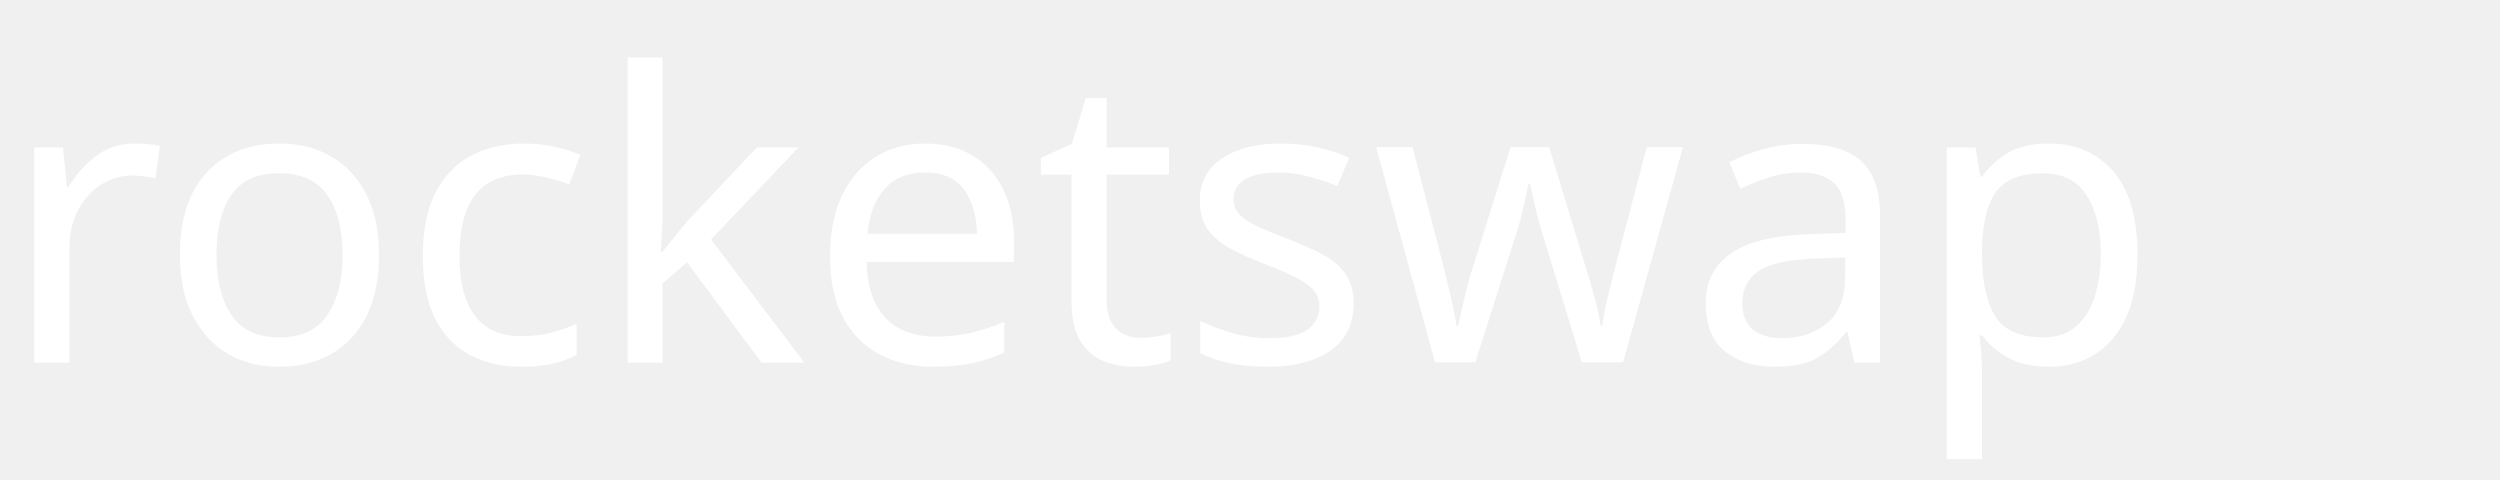
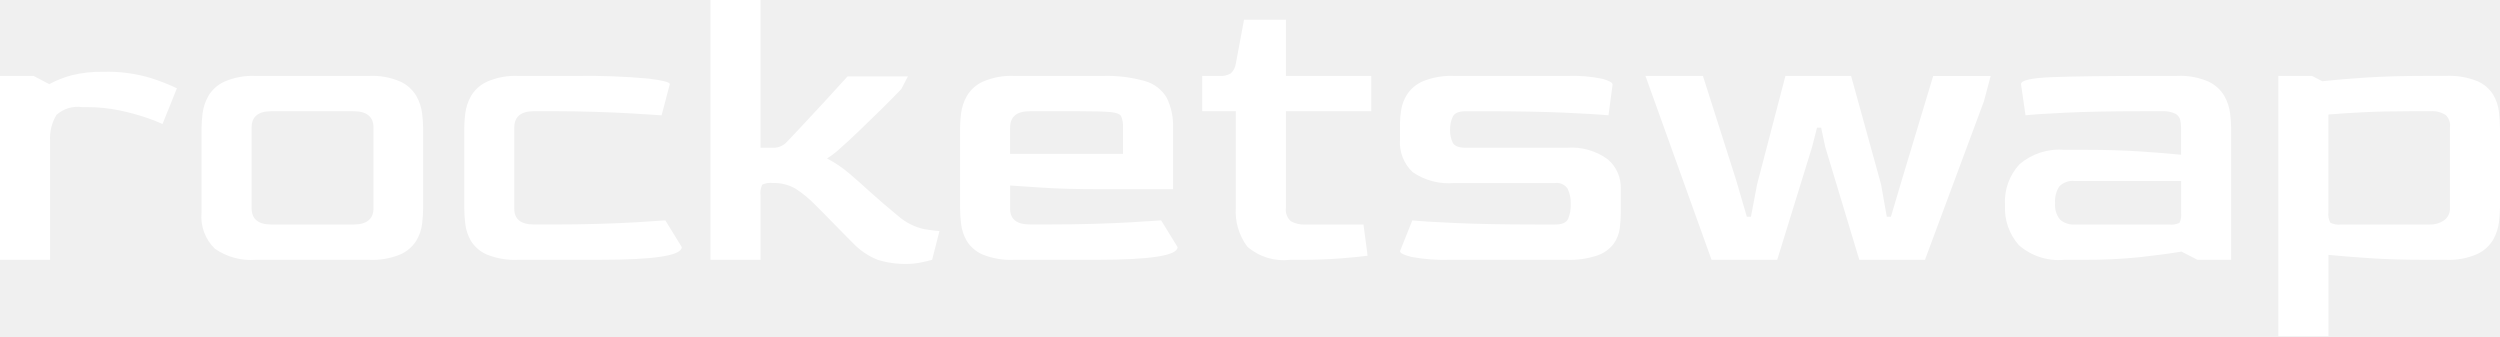
- <svg xmlns="http://www.w3.org/2000/svg" width="193" height="37" viewBox="0 0 193 37">
-   <text id="rocketswap" transform="translate(0 28)" fill="#fff" font-size="31" font-family="Goldman-Regular, Goldman">
-     <tspan x="0" y="0">rocketswap</tspan>
-   </text>
+ <svg xmlns="http://www.w3.org/2000/svg" width="188.821" height="25.389" viewBox="0 0 188.821 25.389">
+   <path id="Path_10" data-name="Path 10" d="M1.86,0V-13.888H4.4l1.178.62a7.988,7.988,0,0,1,1.736-.682A9.345,9.345,0,0,1,9.672-14.2a11.3,11.3,0,0,1,3.674.5,16.253,16.253,0,0,1,1.875.744l-1.085,2.7a11.222,11.222,0,0,0-1.224-.481,17.532,17.532,0,0,0-2-.542A11.889,11.889,0,0,0,8.4-11.532H8.06a2.388,2.388,0,0,0-1.937.589A3.407,3.407,0,0,0,5.642-8.99V0ZM21.173,0a4.759,4.759,0,0,1-3.084-.837,3.356,3.356,0,0,1-1.008-2.728V-9.92a10.044,10.044,0,0,1,.078-1.132,3.6,3.6,0,0,1,.434-1.317A2.727,2.727,0,0,1,18.8-13.454a5.308,5.308,0,0,1,2.372-.434h8.556a5.291,5.291,0,0,1,2.387.434,2.738,2.738,0,0,1,1.194,1.085,3.6,3.6,0,0,1,.434,1.317,10.045,10.045,0,0,1,.077,1.132v5.952a11.066,11.066,0,0,1-.077,1.24,3.214,3.214,0,0,1-.45,1.3A2.738,2.738,0,0,1,32.085-.4a5.554,5.554,0,0,1-2.356.4Zm1.178-2.666h6.2q1.519,0,1.519-1.24V-9.982q0-1.24-1.519-1.24h-6.2q-1.488,0-1.488,1.24v6.076Q20.863-2.666,22.351-2.666ZM41.013,0a5.646,5.646,0,0,1-2.387-.4,2.635,2.635,0,0,1-1.194-1.023A3.348,3.348,0,0,1,37-2.728a11.066,11.066,0,0,1-.077-1.24V-9.92A10.045,10.045,0,0,1,37-11.052a3.6,3.6,0,0,1,.434-1.317,2.727,2.727,0,0,1,1.209-1.085,5.308,5.308,0,0,1,2.371-.434h4.309a51.28,51.28,0,0,1,5.5.2q1.627.2,1.627.419l-.62,2.356q-.868-.062-2.2-.14t-2.868-.124q-1.534-.047-2.991-.047H42.191q-1.488,0-1.488,1.24v6.076q-.031,1.24,1.488,1.24h1.581q1.674,0,3.271-.046t2.93-.124q1.333-.077,2.139-.14l1.24,2.015q0,.961-6.107.961ZM70.37.31A6.949,6.949,0,0,1,68.154,0a5.268,5.268,0,0,1-1.937-1.333l-.5-.5q-.4-.4-.883-.9t-.884-.9l-.527-.527a8.449,8.449,0,0,0-1.472-1.209A3.2,3.2,0,0,0,60.233-5.8a1.464,1.464,0,0,0-.806.124,1.555,1.555,0,0,0-.124.837V0H55.521V-19.623H59.3v11.16h.992a1.365,1.365,0,0,0,.992-.434q.279-.279,1.054-1.116L64.092-11.9q.977-1.054,1.783-1.953h4.557l-.5.961q-.713.744-1.55,1.566T66.758-9.75q-.791.76-1.441,1.333a6.319,6.319,0,0,1-.992.76A9.314,9.314,0,0,1,66-6.526q.744.636,1.612,1.426t2.077,1.782A4.386,4.386,0,0,0,71.7-2.309q.93.139,1.116.139L72.261,0q-.31.093-.837.2A5.214,5.214,0,0,1,70.37.31ZM78.461,0a5.646,5.646,0,0,1-2.387-.4,2.635,2.635,0,0,1-1.193-1.023,3.348,3.348,0,0,1-.434-1.3,11.066,11.066,0,0,1-.077-1.24V-9.92a10.045,10.045,0,0,1,.077-1.132,3.6,3.6,0,0,1,.434-1.317,2.727,2.727,0,0,1,1.209-1.085,5.308,5.308,0,0,1,2.371-.434h6.665a10.532,10.532,0,0,1,3.209.388,2.777,2.777,0,0,1,1.643,1.255,4.805,4.805,0,0,1,.48,2.325v4.588H85.033q-2.79,0-4.541-.124t-2.34-.155v1.7q-.031,1.24,1.488,1.24H81.22q1.674,0,3.271-.046t2.929-.124q1.333-.077,2.139-.14L90.8-.961Q90.8,0,84.692,0Zm-.31-8h8.525V-9.982a1.915,1.915,0,0,0-.14-.868q-.139-.248-.822-.31t-2.325-.062H79.639q-1.488,0-1.488,1.24ZM99.293,0a4.173,4.173,0,0,1-3.224-.992A4.411,4.411,0,0,1,95.2-3.968v-7.254H92.659v-2.666h1.3a1.51,1.51,0,0,0,.853-.186,1.2,1.2,0,0,0,.388-.744l.62-3.317h3.162v4.247h6.448v2.666H98.983v7.285a1.156,1.156,0,0,0,.372,1.023,2.029,2.029,0,0,0,1.116.248h4.371l.31,2.356q-.651.093-1.984.2T100.254,0Zm12.121,0a13.745,13.745,0,0,1-2.945-.217q-.868-.217-.868-.434l.93-2.325q.9.093,3.3.2t5.937.109h1.55q.775,0,.977-.418a2.641,2.641,0,0,0,.2-1.132,2.431,2.431,0,0,0-.232-1.147.972.972,0,0,0-.946-.434h-7.626a4.8,4.8,0,0,1-3.131-.821,3.064,3.064,0,0,1-.961-2.465v-1.24a6.682,6.682,0,0,1,.093-1.023,3.118,3.118,0,0,1,.465-1.178,2.731,2.731,0,0,1,1.209-.976,5.655,5.655,0,0,1,2.325-.388h8.556a11.026,11.026,0,0,1,2.635.217q.775.217.775.434l-.31,2.325q-.9-.093-3.317-.2t-5.921-.108h-1.55q-.775,0-.977.418a2.227,2.227,0,0,0-.2.977,2.105,2.105,0,0,0,.2.976q.2.387.977.387h7.626a4.627,4.627,0,0,1,3.1.868,2.8,2.8,0,0,1,.992,2.2v1.829a9.512,9.512,0,0,1-.078,1.178,2.6,2.6,0,0,1-.45,1.163,2.6,2.6,0,0,1-1.209.884A6.455,6.455,0,0,1,120.187,0ZM131.13,0l-4.991-13.888h4.34l2.511,7.874.806,2.759h.31l.465-2.449,2.139-8.184h4.96L143.933-5.7l.434,2.449h.31l.837-2.821,2.356-7.812h4.34l-.5,1.891L147.25,0h-4.96l-2.573-8.525-.31-1.457h-.31l-.372,1.457L136.09,0Zm26.629,0a4.552,4.552,0,0,1-3.41-1.1,4.189,4.189,0,0,1-1.054-3.023,4.16,4.16,0,0,1,1.1-3.1,4.618,4.618,0,0,1,3.363-1.085h1.581q2.325,0,4.185.124t3.069.248V-9.982a2.78,2.78,0,0,0-.062-.573.734.734,0,0,0-.372-.481,2.174,2.174,0,0,0-1.054-.186h-1.55q-3.379,0-5.642.108t-3.069.2l-.341-2.356q0-.434,2.356-.527t7.874-.093h1.55a5.291,5.291,0,0,1,2.387.434,2.739,2.739,0,0,1,1.194,1.085,3.6,3.6,0,0,1,.434,1.317,10.045,10.045,0,0,1,.077,1.132V0h-2.542l-1.209-.62q-1.3.217-3.131.419a38.615,38.615,0,0,1-4.185.2Zm.806-2.666h7.1a1.464,1.464,0,0,0,.806-.124,1.376,1.376,0,0,0,.124-.775V-5.952h-8.029a1.424,1.424,0,0,0-1.162.4,2.015,2.015,0,0,0-.326,1.271,1.711,1.711,0,0,0,.372,1.24A1.516,1.516,0,0,0,158.565-2.666Zm15.376,8.432V-13.888h2.542l.775.4q1.4-.155,3.333-.279t4.417-.124h1.581a5.646,5.646,0,0,1,2.387.4,2.635,2.635,0,0,1,1.193,1.023,3.348,3.348,0,0,1,.434,1.3,11.066,11.066,0,0,1,.077,1.24v5.952a10.045,10.045,0,0,1-.077,1.132,3.6,3.6,0,0,1-.434,1.317,2.739,2.739,0,0,1-1.193,1.085A5.291,5.291,0,0,1,186.589,0h-1.581q-2.356,0-4.185-.124t-3.1-.248V5.766Zm4.743-8.432h6.727a1.784,1.784,0,0,0,1.038-.31,1.055,1.055,0,0,0,.449-.93V-9.982a1.084,1.084,0,0,0-.326-.961,1.9,1.9,0,0,0-1.162-.279h-1.55q-1.984,0-3.518.078t-2.62.17v7.347a1.411,1.411,0,0,0,.139.821A1.411,1.411,0,0,0,178.684-2.666Z" transform="translate(-1.86 19.623)" fill="#fff" />
</svg>
